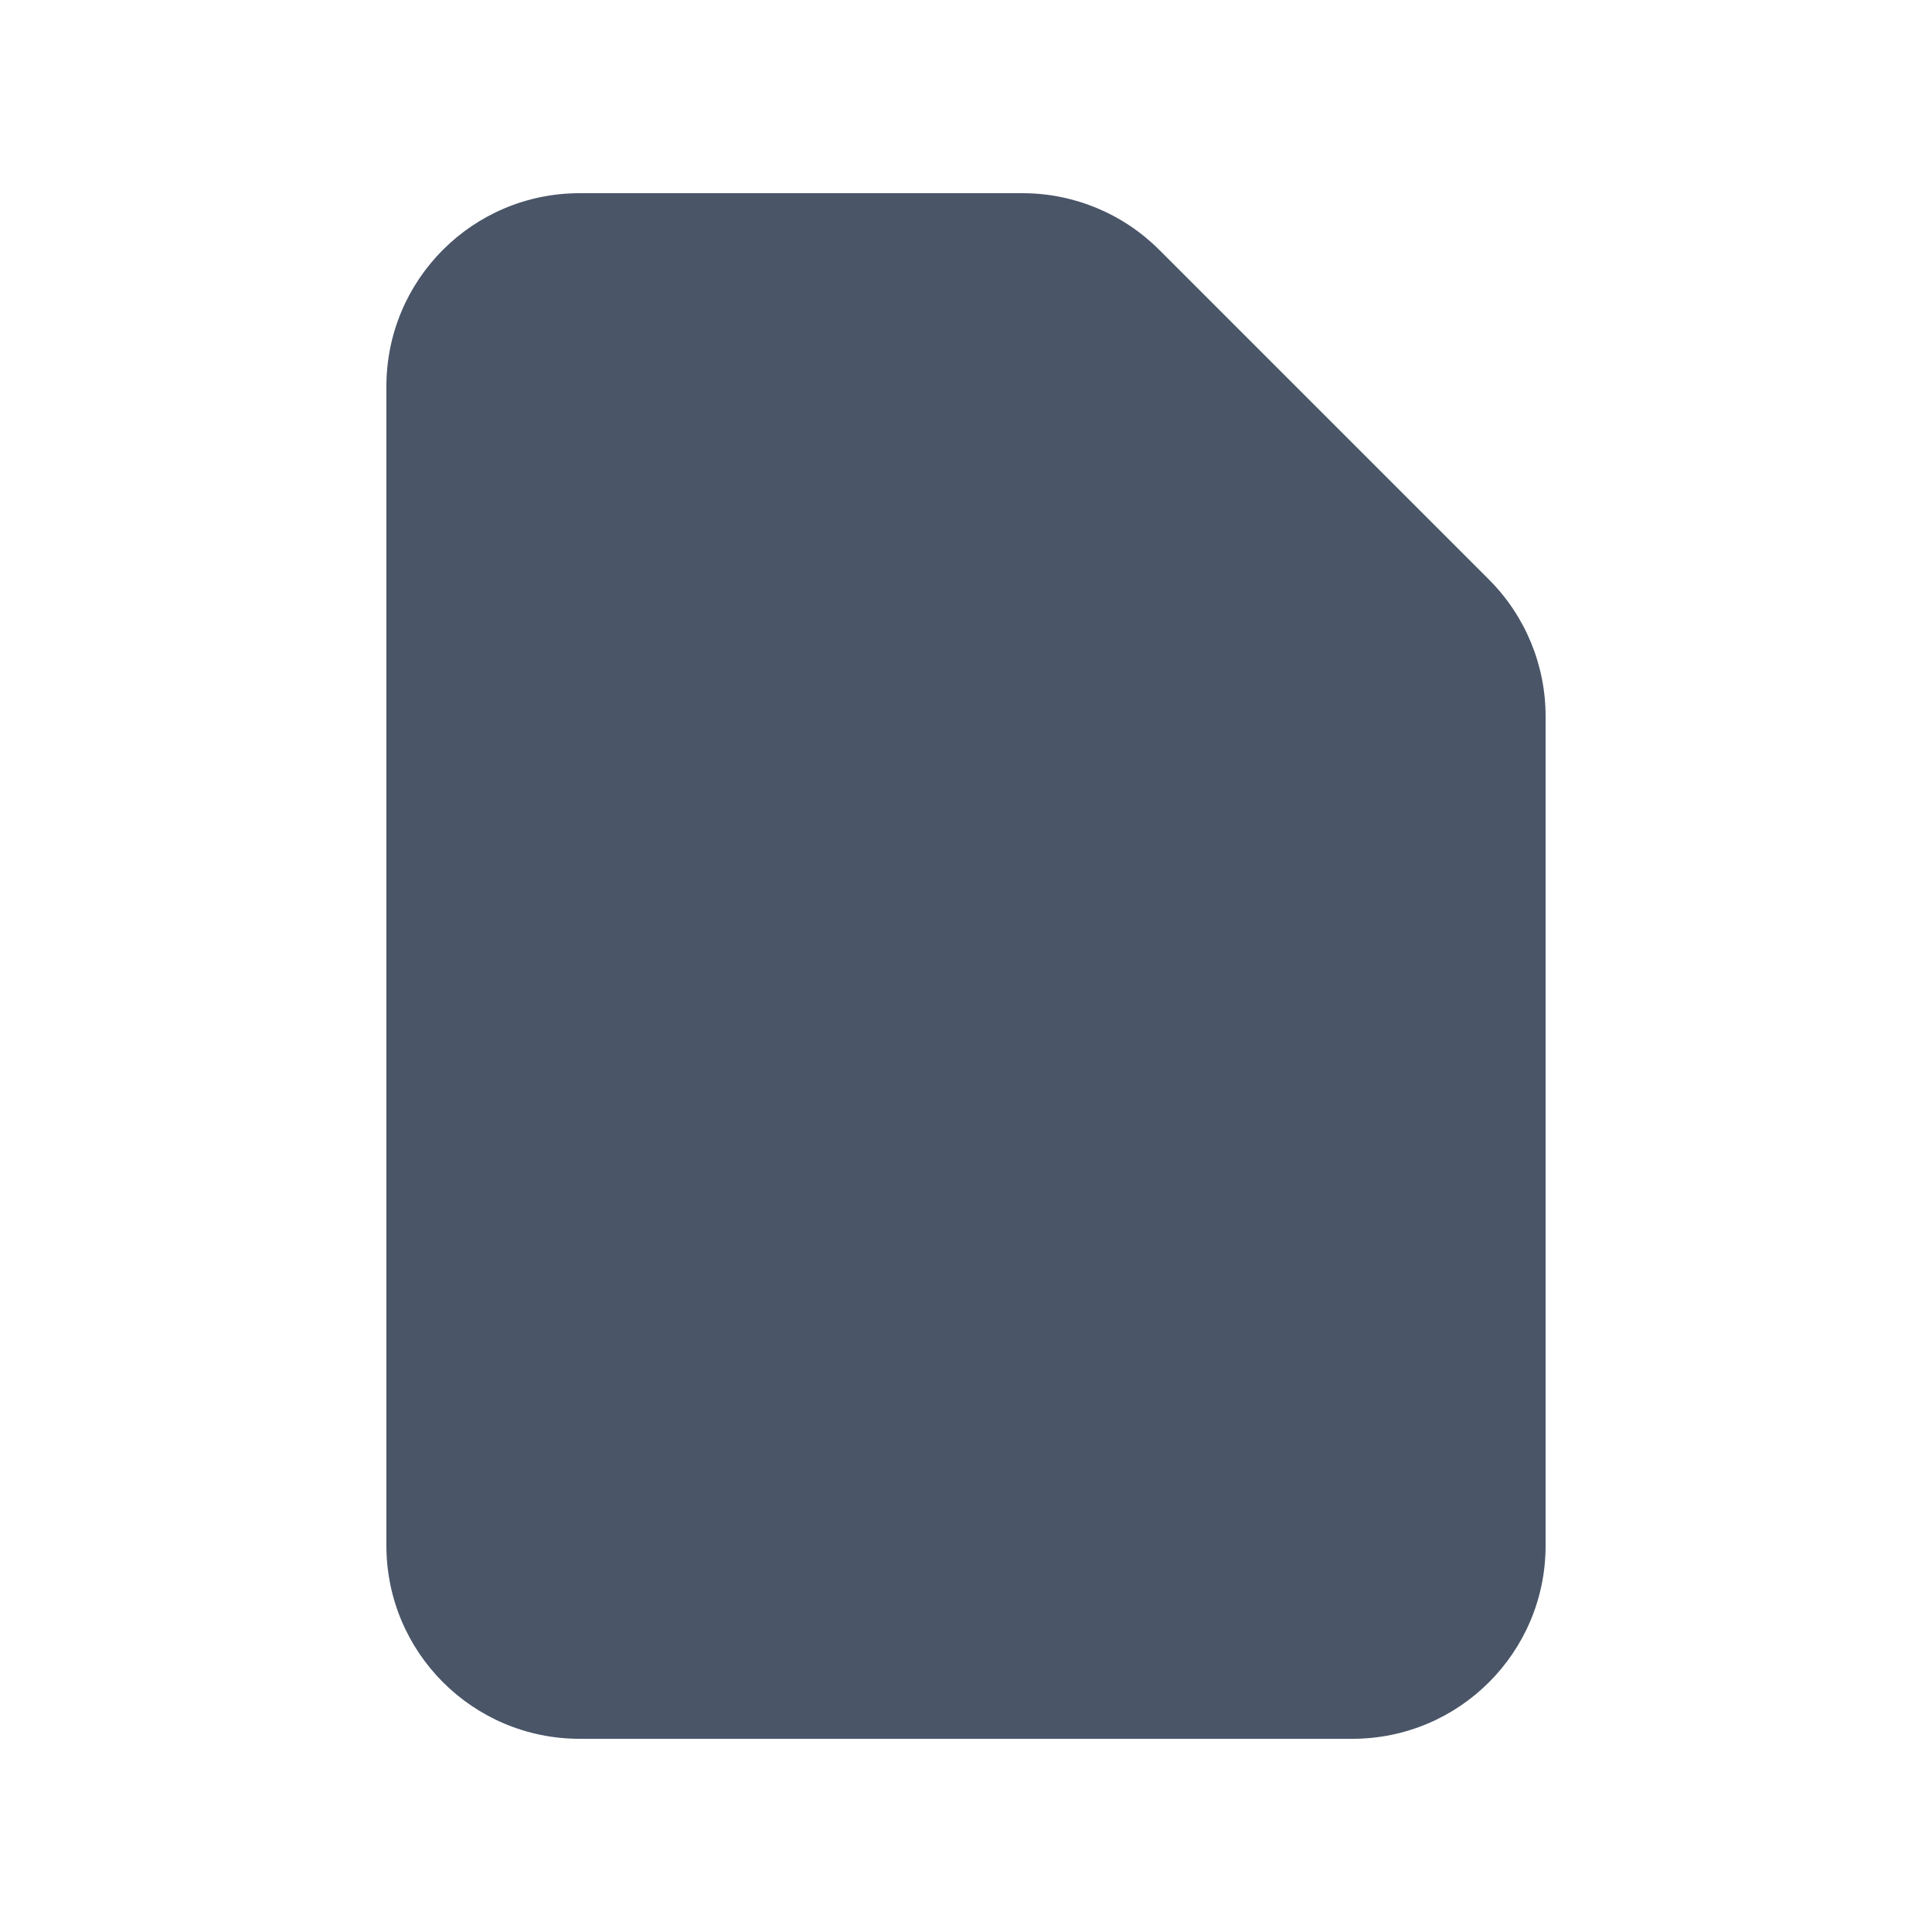
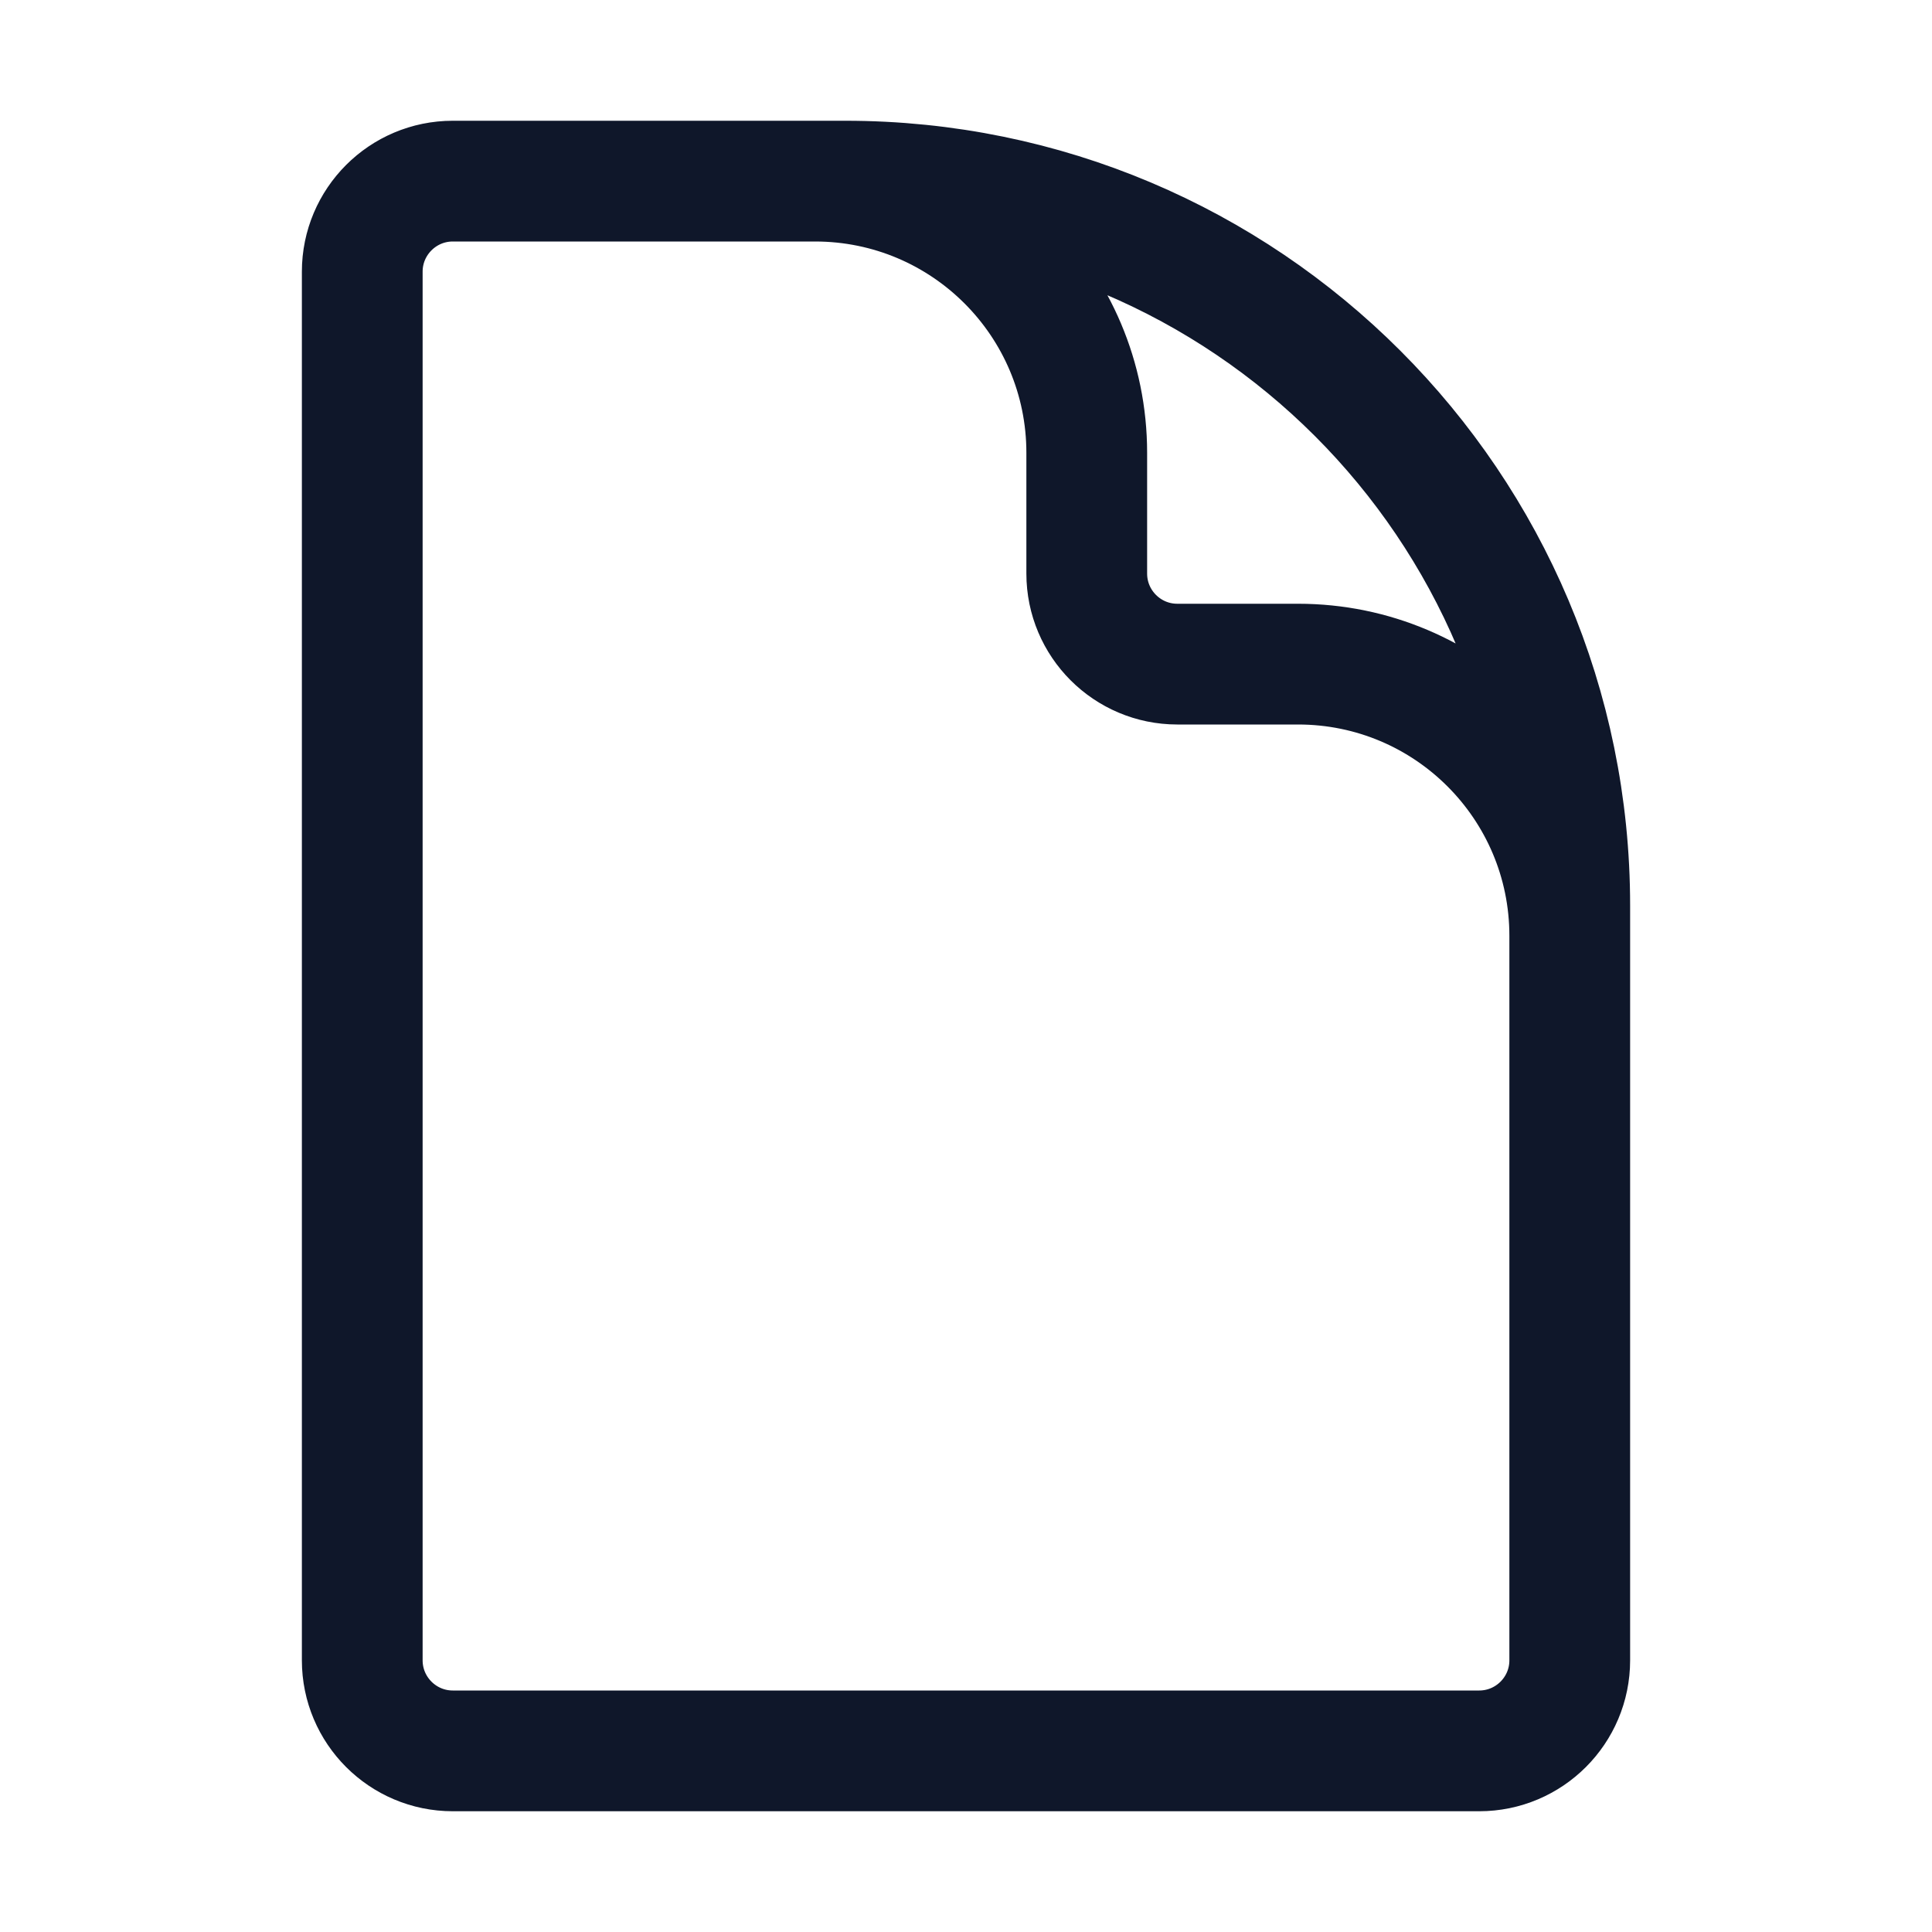
- <svg xmlns="http://www.w3.org/2000/svg" width="20" height="20" viewBox="0 0 20 20" fill="none">
-   <path fill-rule="evenodd" clip-rule="evenodd" d="M4 4C4 2.895 4.895 2 6 2H10.586C11.116 2 11.625 2.211 12 2.586L15.414 6C15.789 6.375 16 6.884 16 7.414V16C16 17.105 15.105 18 14 18H6C4.895 18 4 17.105 4 16V4Z" fill="#4A5568" />
+ <svg xmlns="http://www.w3.org/2000/svg" width="24" height="24" viewBox="0 0 24 24" fill="none">
+   <path d="M19.5 14.25V11.625C19.5 9.761 17.989 8.25 16.125 8.25H14.625C14.004 8.25 13.5 7.746 13.5 7.125V5.625C13.5 3.761 11.989 2.25 10.125 2.25H8.25M10.5 2.25H5.625C5.004 2.25 4.5 2.754 4.5 3.375V20.625C4.5 21.246 5.004 21.75 5.625 21.75H18.375C18.996 21.75 19.5 21.246 19.5 20.625V11.25C19.5 6.279 15.471 2.25 10.5 2.25Z" stroke="#0F172A" stroke-width="1.5" stroke-linecap="round" stroke-linejoin="round" />
</svg>
